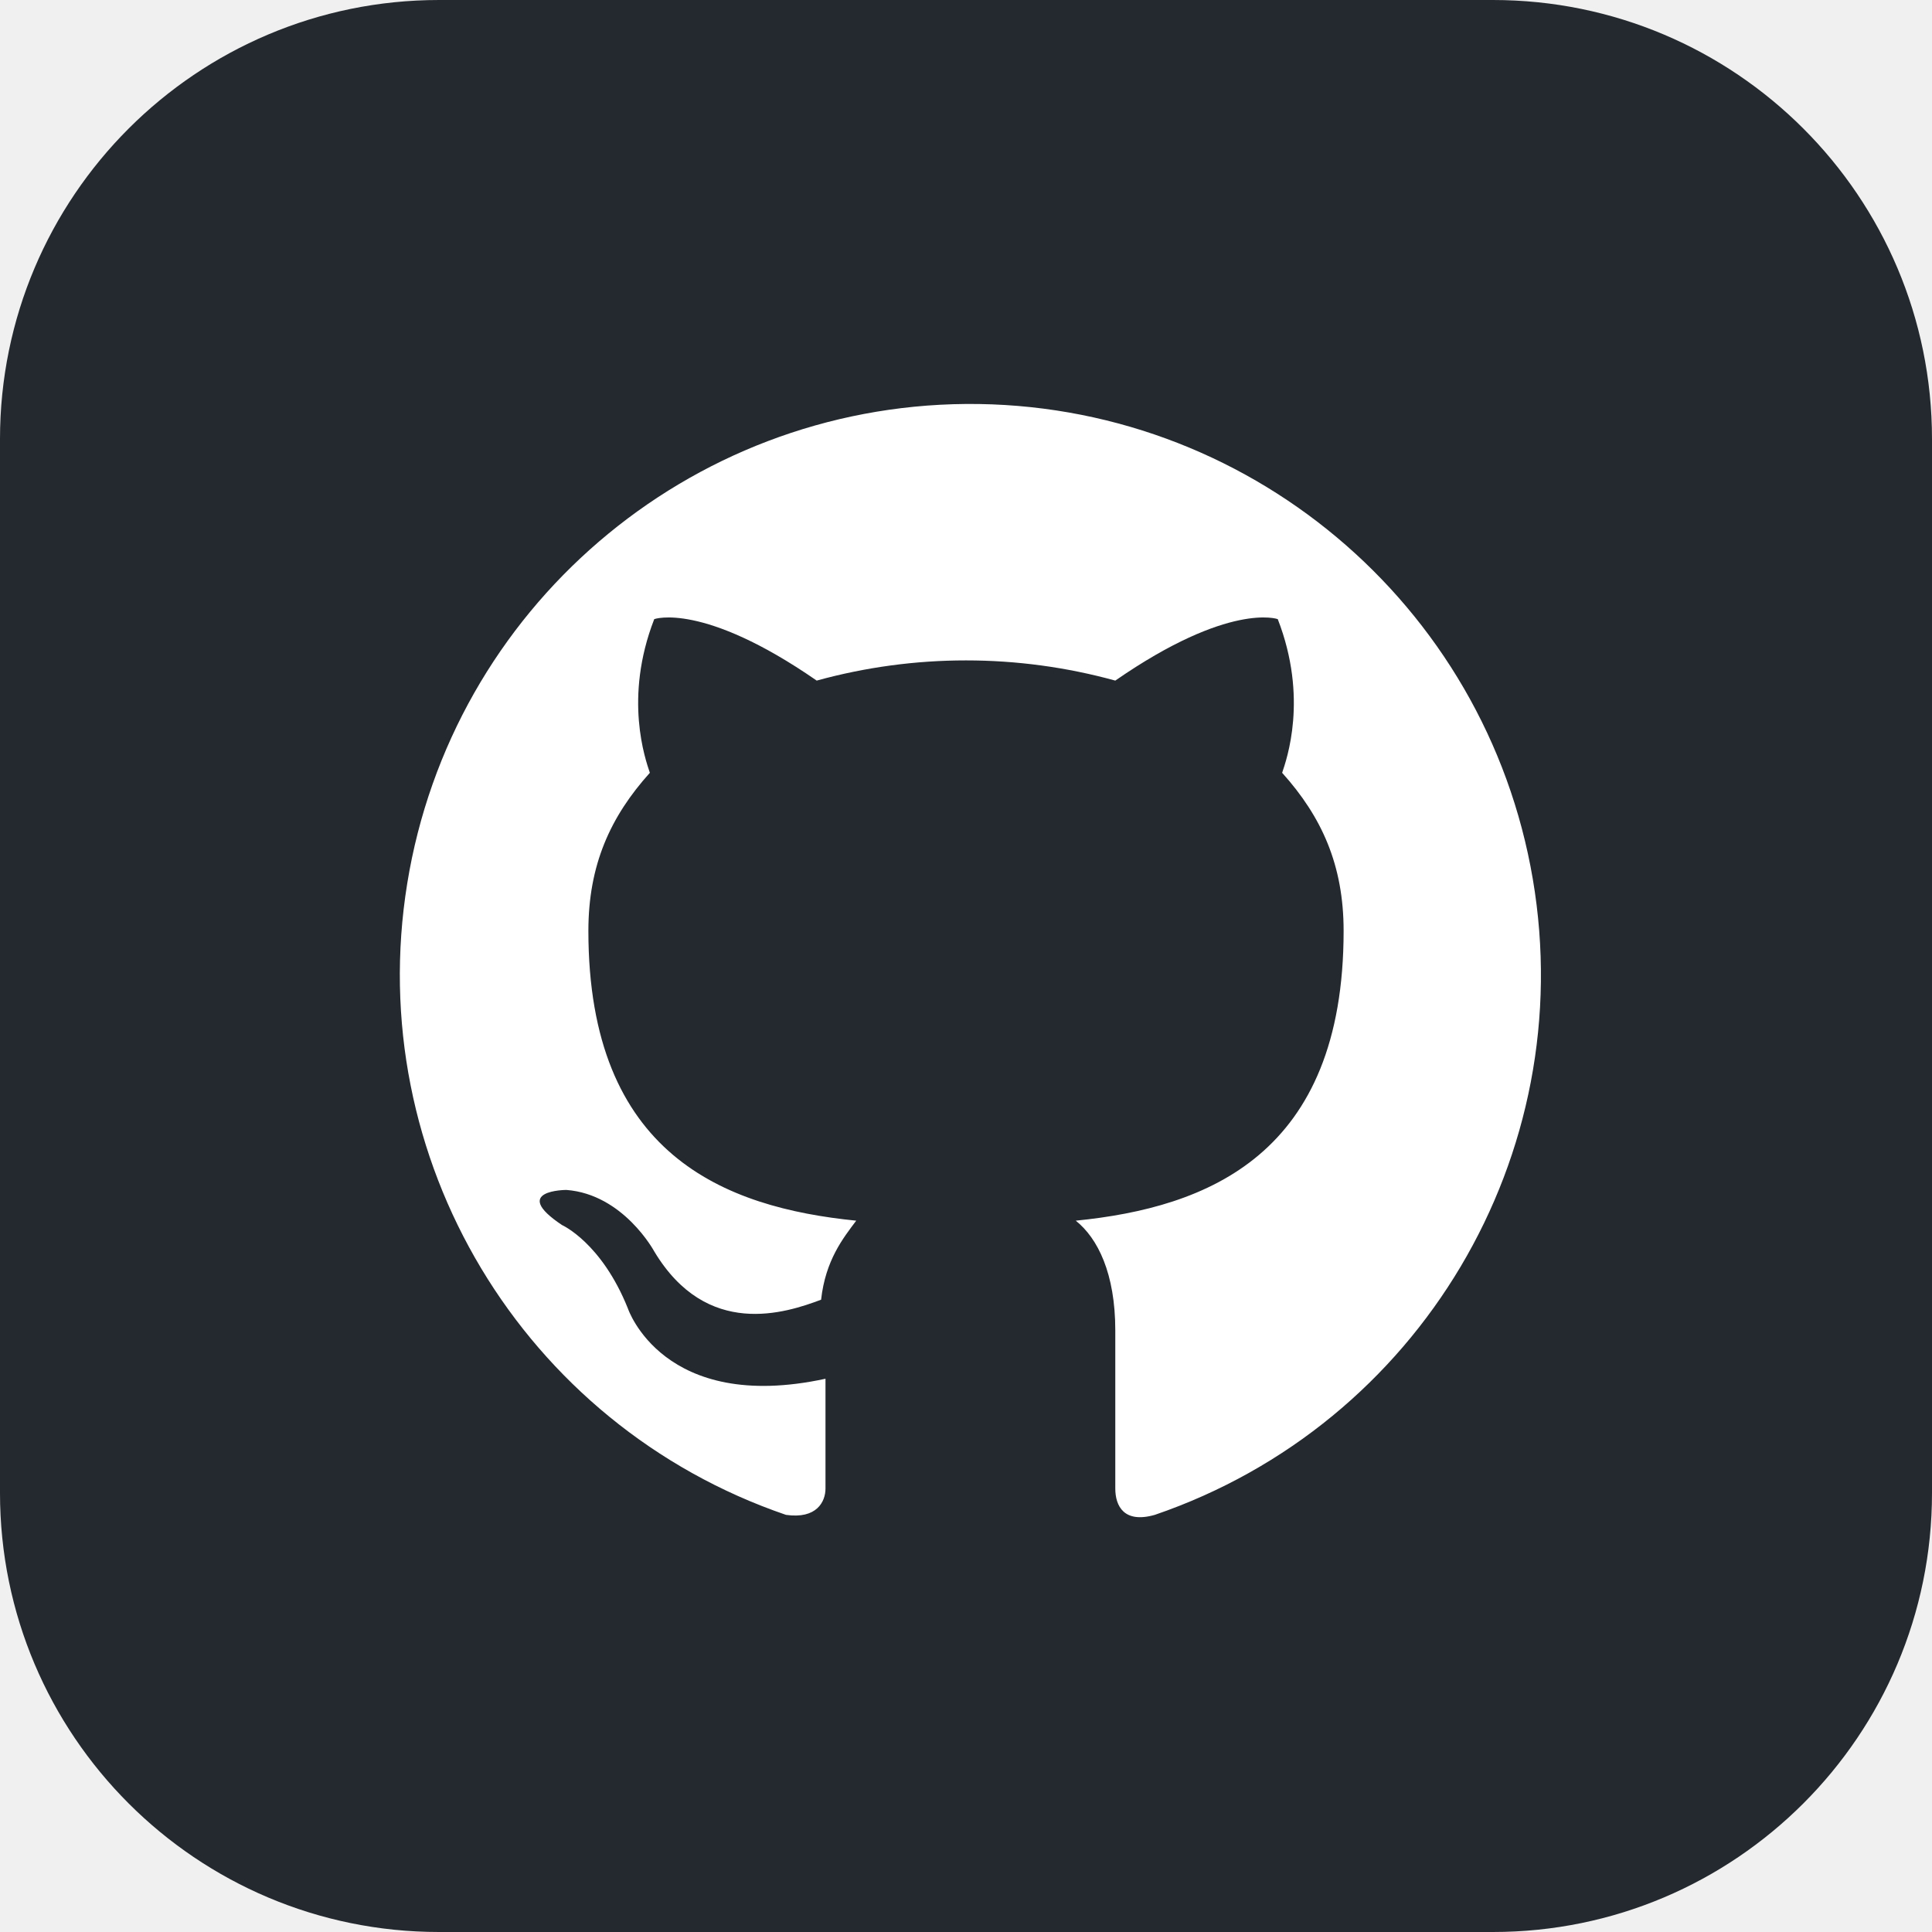
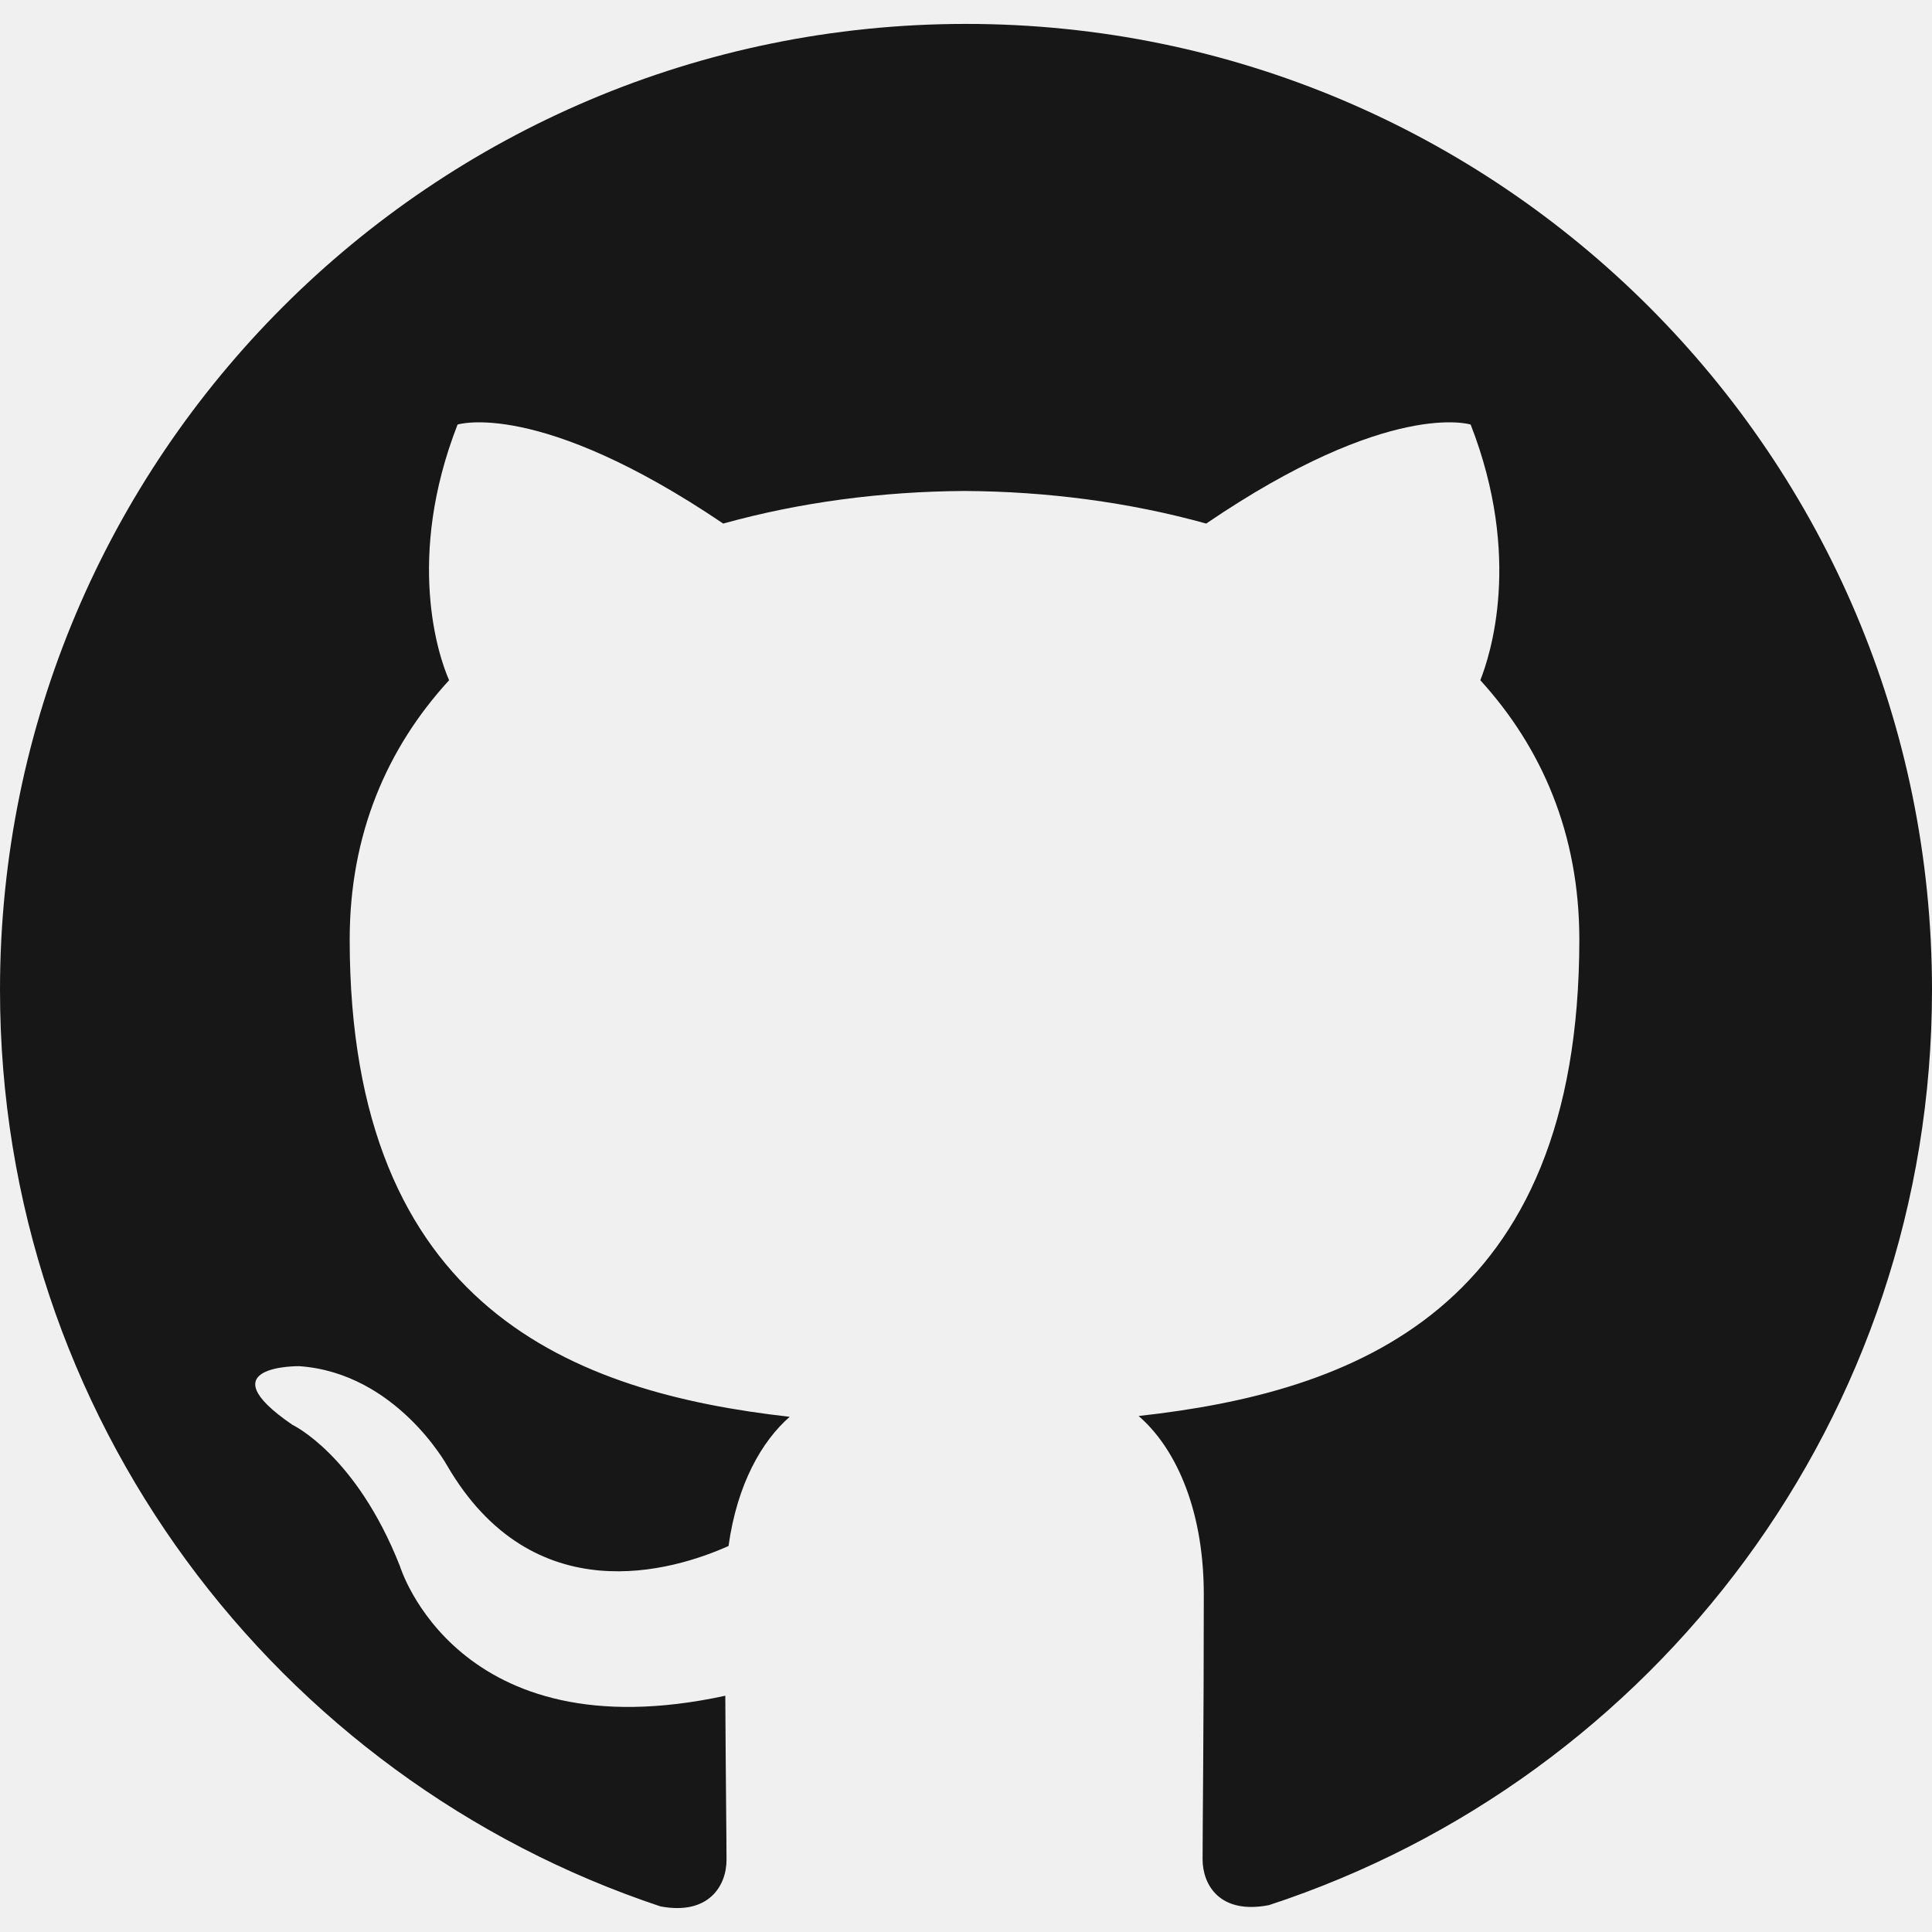
- <svg xmlns="http://www.w3.org/2000/svg" viewBox="0 0 44 44" role="img" aria-label="GitHub">
-   <rect width="44" height="44" rx="10" fill="#24292f" />
-   <path fill="#fff" fill-rule="evenodd" d="M22 9.2a13 13 0 0 0-4.1 25.3c.7.1.9-.3.9-.6v-2.5c-3.7.8-4.5-1.6-4.5-1.6-.6-1.5-1.5-1.9-1.5-1.9-1.2-.8.1-.8.1-.8 1.3.1 2 1.4 2 1.4 1.2 2 3 1.4 3.8 1.1.1-.9.5-1.4.8-1.8-3-.3-6.1-1.5-6.1-6.6 0-1.5.5-2.6 1.4-3.6-.1-.3-.6-1.7.1-3.5 0 0 1.1-.4 3.7 1.4a12.8 12.8 0 0 1 6.8 0c2.6-1.8 3.7-1.4 3.7-1.4.7 1.8.2 3.2.1 3.5.9 1 1.4 2.1 1.4 3.6 0 5.1-3.1 6.3-6.1 6.6.5.4.9 1.2.9 2.5v3.6c0 .4.2.8.9.6A13 13 0 0 0 22 9.2Z" />
+ <svg xmlns="http://www.w3.org/2000/svg" viewBox="0 0 24 24" role="img" aria-label="GitHub">
+   <path fill="#181717" d="M12 .297c-6.63 0-12 5.373-12 12 0 5.303 3.438 9.8 8.205 11.385.6.113.82-.258.82-.577 0-.285-.01-1.04-.015-2.04-3.338.724-4.042-1.61-4.042-1.61-.546-1.385-1.335-1.755-1.335-1.755-1.087-.744.084-.729.084-.729 1.205.084 1.838 1.236 1.838 1.236 1.07 1.835 2.809 1.305 3.495.998.108-.776.417-1.305.76-1.605-2.665-.3-5.466-1.332-5.466-5.93 0-1.31.465-2.38 1.235-3.22-.135-.303-.54-1.523.105-3.176 0 0 1.005-.322 3.3 1.23.96-.267 1.98-.399 3-.405 1.02.006 2.04.138 3 .405 2.28-1.552 3.285-1.23 3.285-1.23.645 1.653.24 2.873.12 3.176.765.84 1.23 1.91 1.23 3.22 0 4.61-2.805 5.625-5.475 5.92.42.36.81 1.096.81 2.22 0 1.606-.015 2.896-.015 3.286 0 .315.21.69.825.57C20.565 22.092 24 17.592 24 12.297 24 5.67 18.627.297 12 .297Z" />
</svg>
